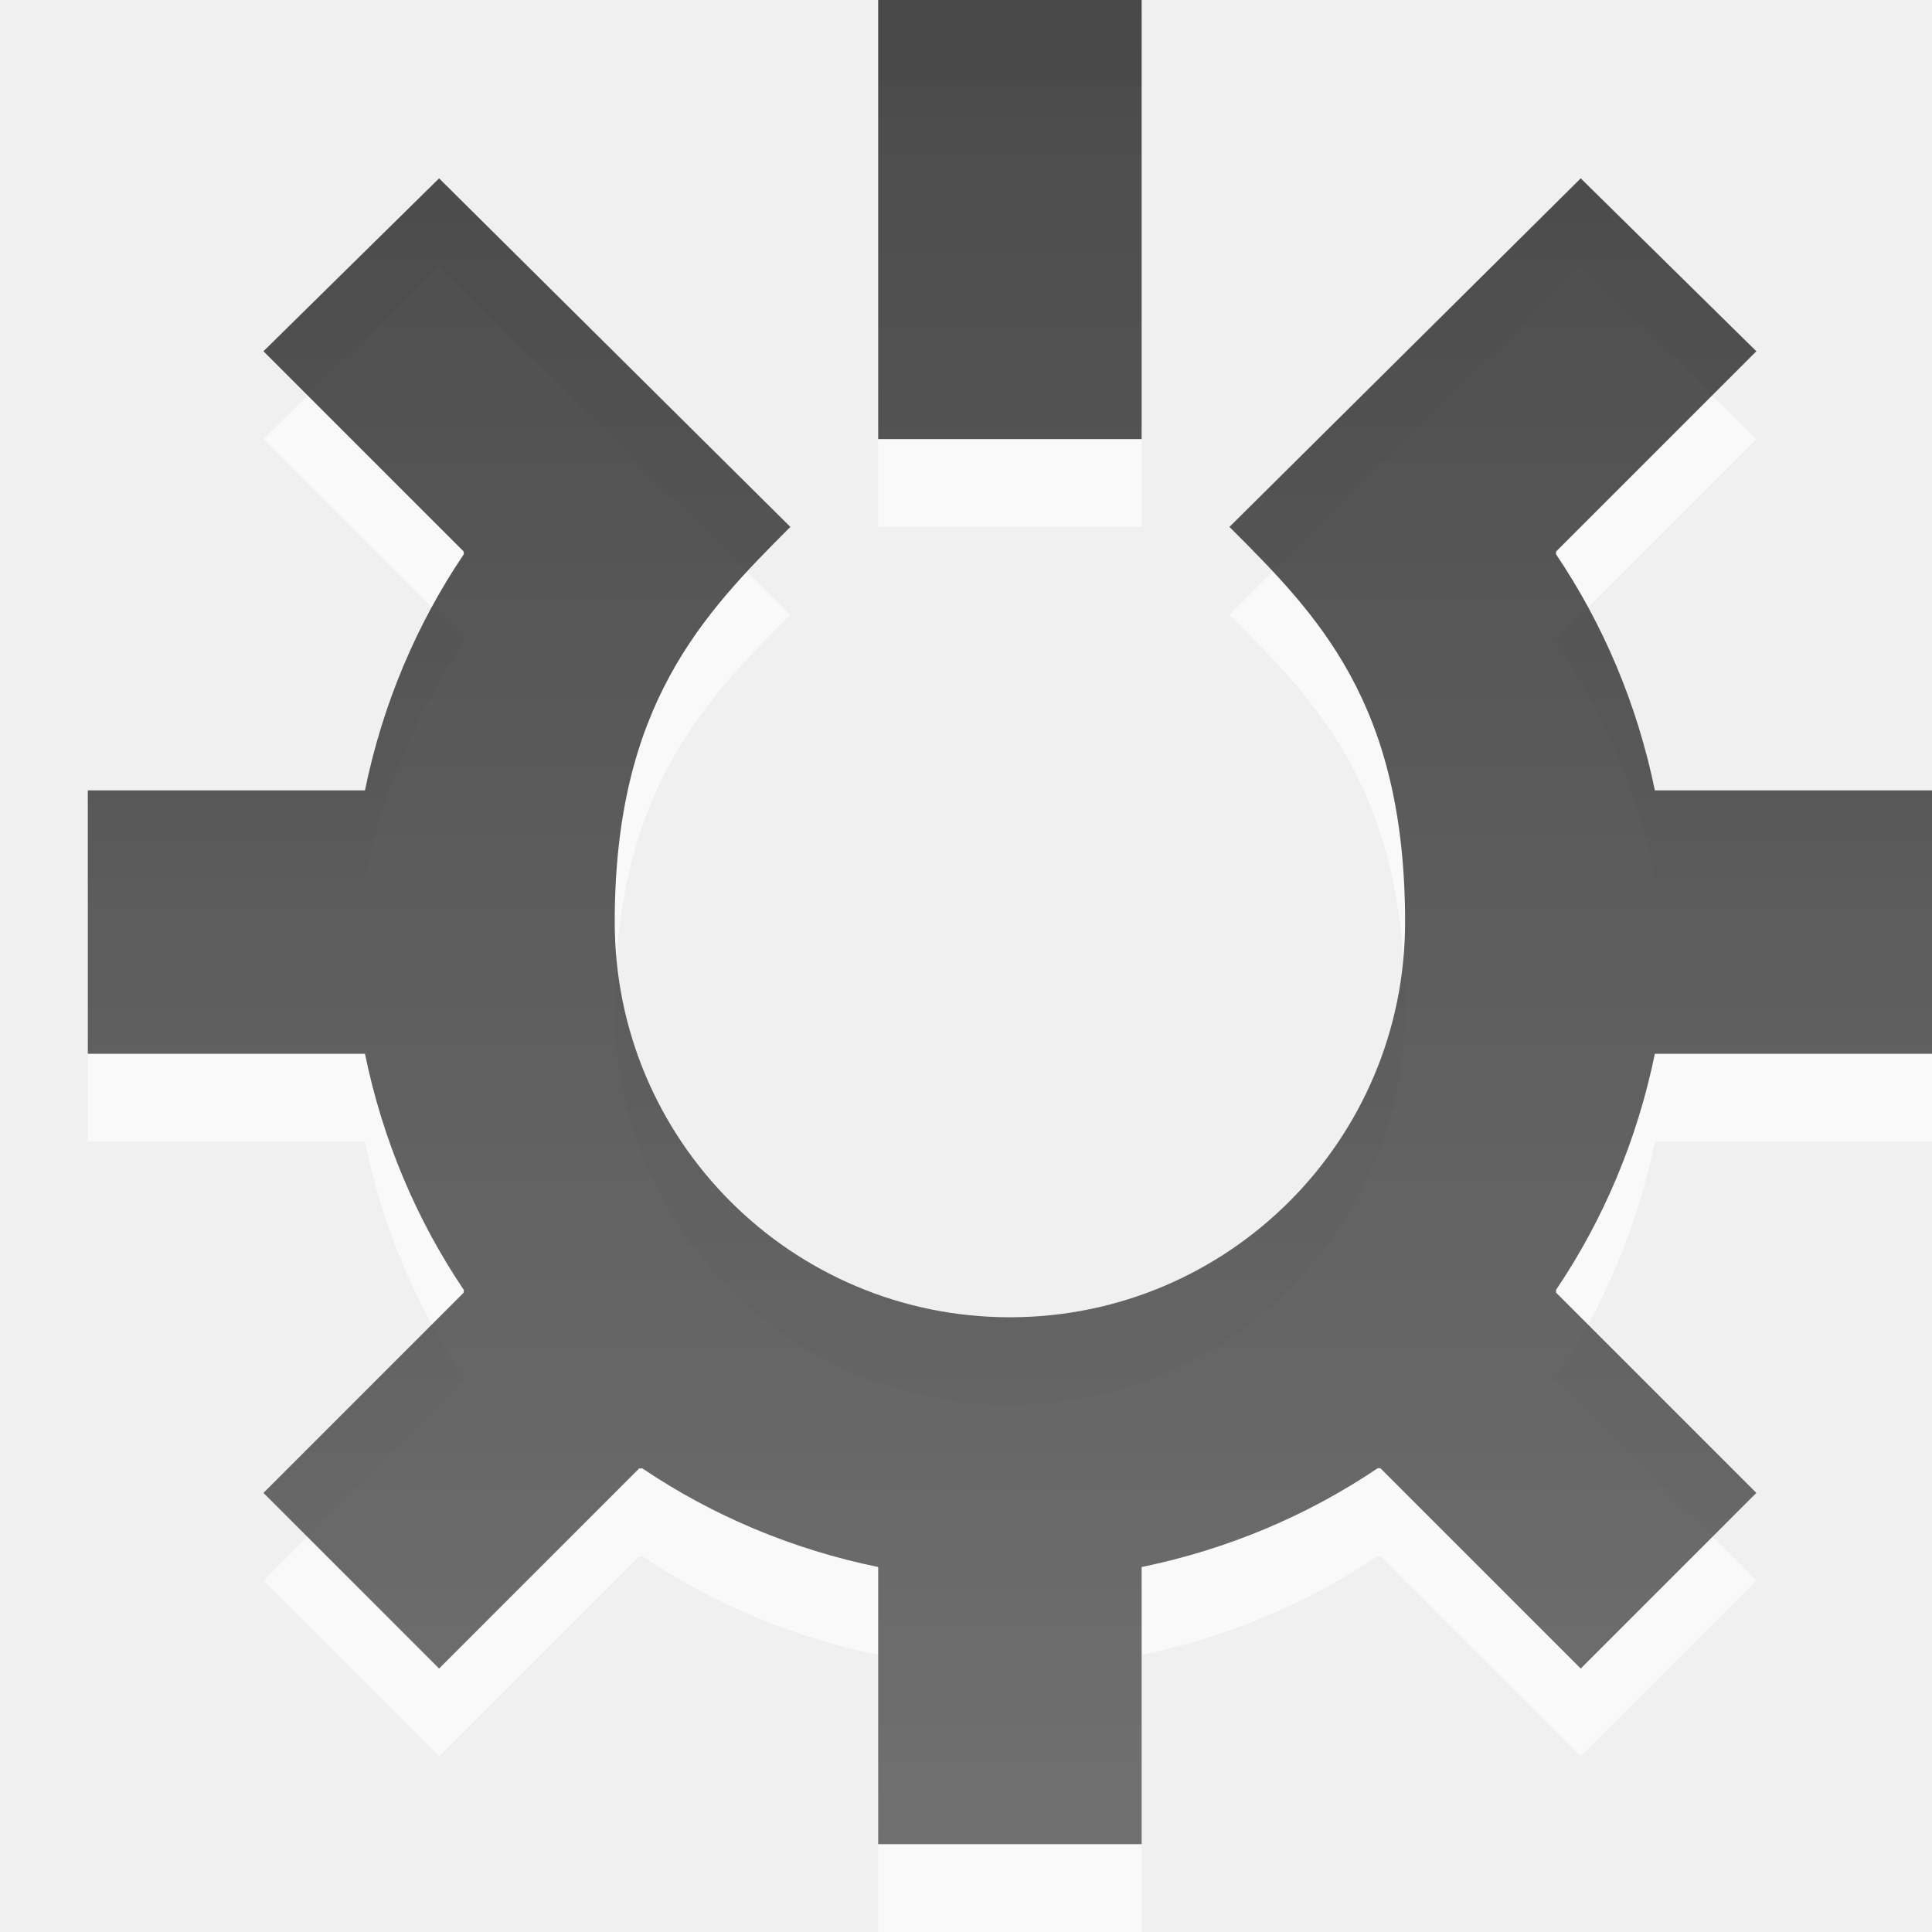
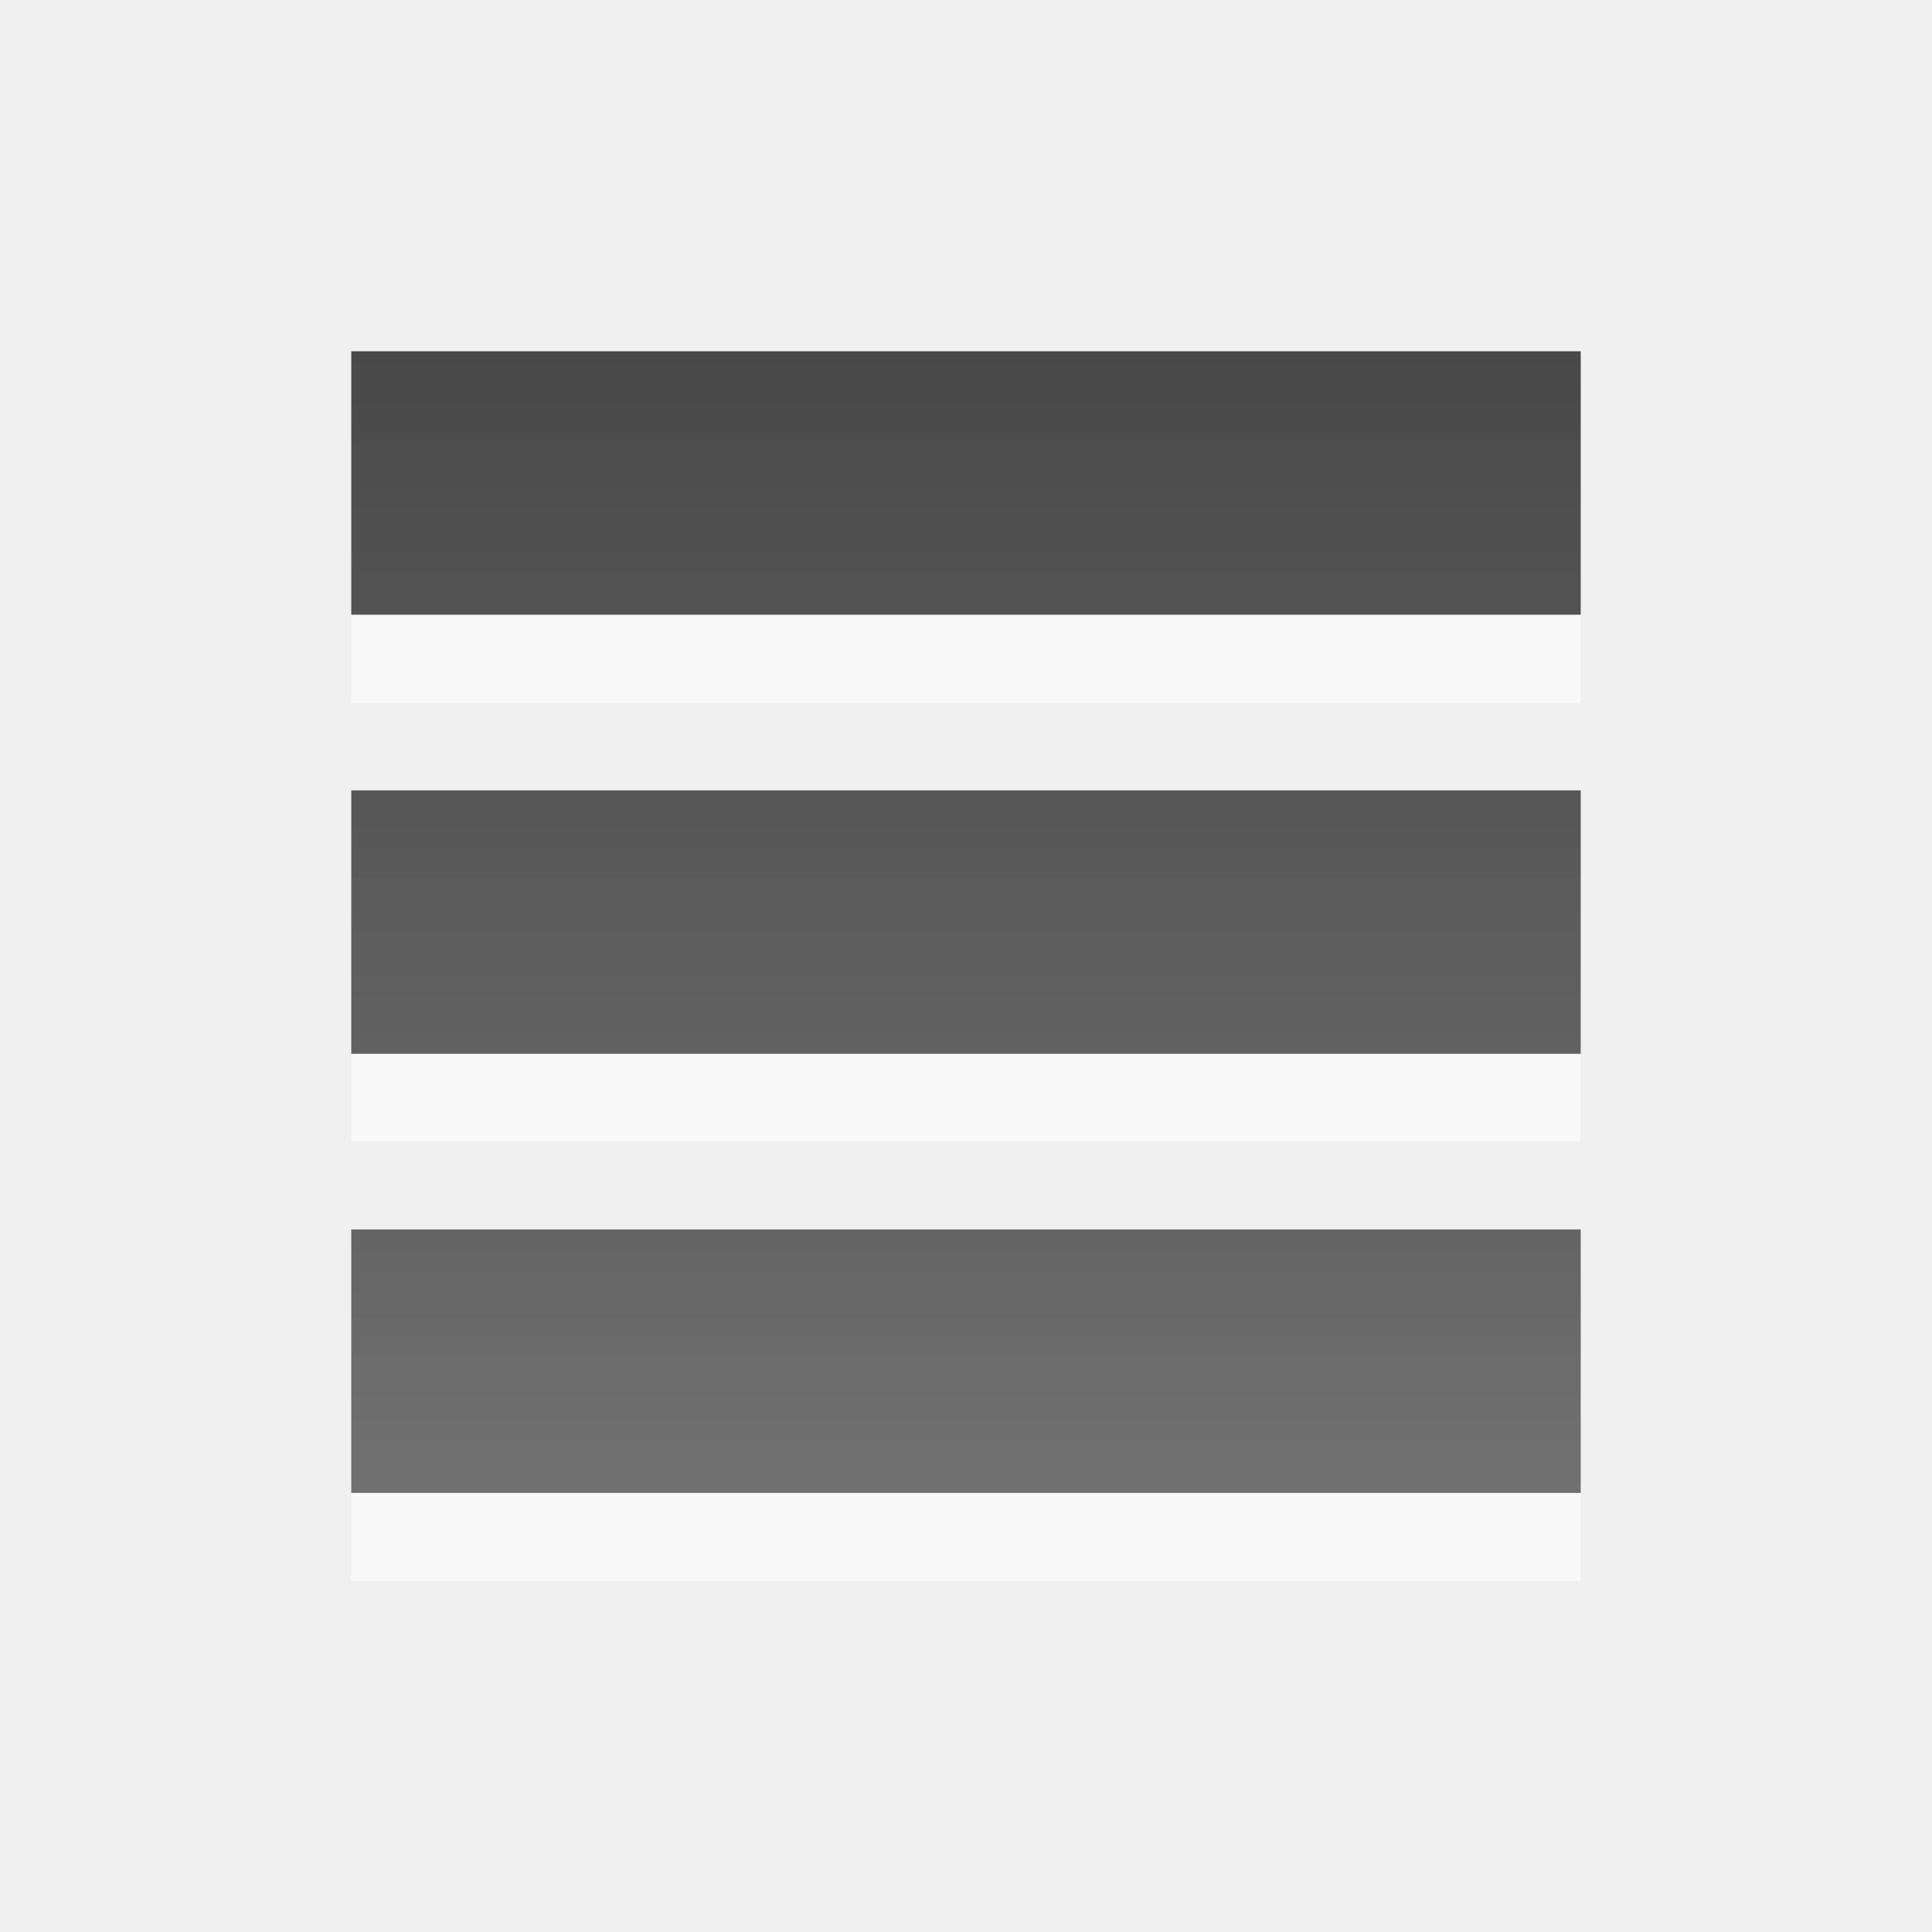
<svg xmlns="http://www.w3.org/2000/svg" xmlns:xlink="http://www.w3.org/1999/xlink" width="22" height="22" id="svg6662" version="1.1">
  <defs id="defs6664">
    <linearGradient y2="11.024" y1="3.007" x2="0" id="linearGradient1022-8-8-3-0-05-34" gradientUnits="userSpaceOnUse">
      <stop id="stop3001-0-9-4-49-1" offset="0" />
      <stop id="stop3003-5-6-6-8-9" stop-color="#363636" offset="1" />
    </linearGradient>
-     <linearGradient xlink:href="#linearGradient1022-8-8-3-0-05-34" id="linearGradient3778" gradientUnits="userSpaceOnUse" gradientTransform="matrix(1.859211,0,0,1.670777,-413.2572,1015.3)" x1="228.192" y1="9.015" x2="228.192" y2="21.584" />
+     <linearGradient xlink:href="#linearGradient1022-8-8-3-0-05-34-9" id="linearGradient3778-6" gradientUnits="userSpaceOnUse" gradientTransform="matrix(1.859211,0,0,1.670777,-414.2572,-15.0623)" x1="228.192" y1="9.015" x2="228.192" y2="21.584" />
+     <linearGradient y2="11.024" y1="3.007" x2="0" id="linearGradient1022-8-8-3-0-05-34-9" gradientUnits="userSpaceOnUse">
+       <stop id="stop3001-0-9-4-49-1-4" offset="0" />
+       <stop id="stop3003-5-6-6-8-9-3" stop-color="#363636" offset="1" />
+     </linearGradient>
+     <linearGradient xlink:href="#linearGradient1022-8-8-3-0-05-34" id="linearGradient3397" gradientUnits="userSpaceOnUse" gradientTransform="matrix(1.859211,0,0,1.670777,-435.0876,1015.3)" x1="239.396" y1="11.409" x2="239.396" y2="19.19" />
  </defs>
  <g id="capa1" transform="translate(0,-1030.362)">
-     <path id="path3800" d="m 10,1031.362 0,5 3,0 0,-5 z m -5,2.031 -2,1.969 2.281,2.281 c -0.005,0.01 0.005,0.024 0,0.031 -0.539,0.798 -0.925,1.711 -1.125,2.688 l -3.156,0 0,3 3.156,0 c 0.2,0.976 0.586,1.889 1.125,2.688 0.005,0.01 -0.005,0.024 0,0.031 L 3,1048.362 l 2,2 2.281,-2.281 c 0.007,0.01 0.024,0 0.031,0 0.798,0.539 1.711,0.925 2.688,1.125 l 0,3.156 3,0 0,-3.156 c 0.976,-0.2 1.889,-0.586 2.688,-1.125 l 0.031,0 2.281,2.281 2,-2 -2.281,-2.281 0,-0.031 c 0.539,-0.798 0.925,-1.711 1.125,-2.688 l 3.156,0 0,-3 -3.156,0 c -0.2,-0.977 -0.586,-1.889 -1.125,-2.688 l 0,-0.031 2.281,-2.281 -2,-1.969 -4,3.969 c 1,1 2,2 2,4.5 0,2.485 -2.015,4.5 -4.5,4.5 -2.485,0 -4.5,-2.015 -4.5,-4.5 0,-2.467 1,-3.5 2,-4.5 z" style="opacity:0.6;color:black;fill:white;fill-opacity:1;fill-rule:nonzero;stroke:none;stroke-width:1;marker:none;visibility:visible;display:inline;overflow:visible;enable-background:accumulate" />
-     <path style="opacity:0.7;color:black;fill:url(#linearGradient3778);fill-opacity:1;fill-rule:nonzero;stroke:none;stroke-width:1;marker:none;visibility:visible;display:inline;overflow:visible;enable-background:accumulate" d="m 10,1030.362 0,5 3,0 0,-5 z m -5,2.031 -2,1.969 2.281,2.281 c -0.005,0.01 0.005,0.024 0,0.031 -0.539,0.798 -0.925,1.711 -1.125,2.688 l -3.156,0 0,3 3.156,0 c 0.2,0.976 0.586,1.889 1.125,2.688 0.005,0.01 -0.005,0.024 0,0.031 L 3,1047.362 l 2,2 2.281,-2.281 c 0.007,0.01 0.024,0 0.031,0 0.798,0.539 1.711,0.925 2.688,1.125 l 0,3.156 3,0 0,-3.156 c 0.976,-0.2 1.889,-0.586 2.688,-1.125 l 0.031,0 2.281,2.281 2,-2 -2.281,-2.281 0,-0.031 c 0.539,-0.798 0.925,-1.711 1.125,-2.688 l 3.156,0 0,-3 -3.156,0 c -0.2,-0.977 -0.586,-1.889 -1.125,-2.688 l 0,-0.031 2.281,-2.281 -2,-1.969 -4,3.969 c 1,1 2,2 2,4.5 0,2.485 -2.015,4.5 -4.5,4.5 -2.485,0 -4.5,-2.015 -4.5,-4.5 0,-2.467 1,-3.5 2,-4.5 z" id="path5266" />
+     <path id="path3347" d="m 4,1035.362 0,3 14,0 0,-3 -14,0 z m 0,5 0,3 14,0 0,-3 -14,0 z m 0,5 0,3 14,0 0,-3 -14,0 z" style="color:#000000;clip-rule:nonzero;display:inline;overflow:visible;visibility:visible;opacity:0.6;isolation:auto;mix-blend-mode:normal;color-interpolation:sRGB;color-interpolation-filters:linearRGB;solid-color:#000000;solid-opacity:1;fill:#ffffff;fill-opacity:1;fill-rule:nonzero;stroke:none;stroke-width:1;stroke-linecap:butt;stroke-linejoin:miter;stroke-miterlimit:4;stroke-dasharray:none;stroke-dashoffset:0;stroke-opacity:1;marker:none;color-rendering:auto;image-rendering:auto;shape-rendering:auto;text-rendering:auto;enable-background:accumulate" />
+     <path style="color:#000000;clip-rule:nonzero;display:inline;overflow:visible;visibility:visible;opacity:0.7;isolation:auto;mix-blend-mode:normal;color-interpolation:sRGB;color-interpolation-filters:linearRGB;solid-color:#000000;solid-opacity:1;fill:url(#linearGradient3397);fill-opacity:1;fill-rule:nonzero;stroke:none;stroke-width:1;stroke-linecap:butt;stroke-linejoin:miter;stroke-miterlimit:4;stroke-dasharray:none;stroke-dashoffset:0;stroke-opacity:1;marker:none;color-rendering:auto;image-rendering:auto;shape-rendering:auto;text-rendering:auto;enable-background:accumulate" d="m 4,1047.362 0,-3 14,0 0,3 -14,0 z m 0,-5 0,-3 14,0 0,3 -14,0 z m 0,-5 0,-3 14,0 0,3 -14,0 z" id="rect3340" />
  </g>
</svg>
